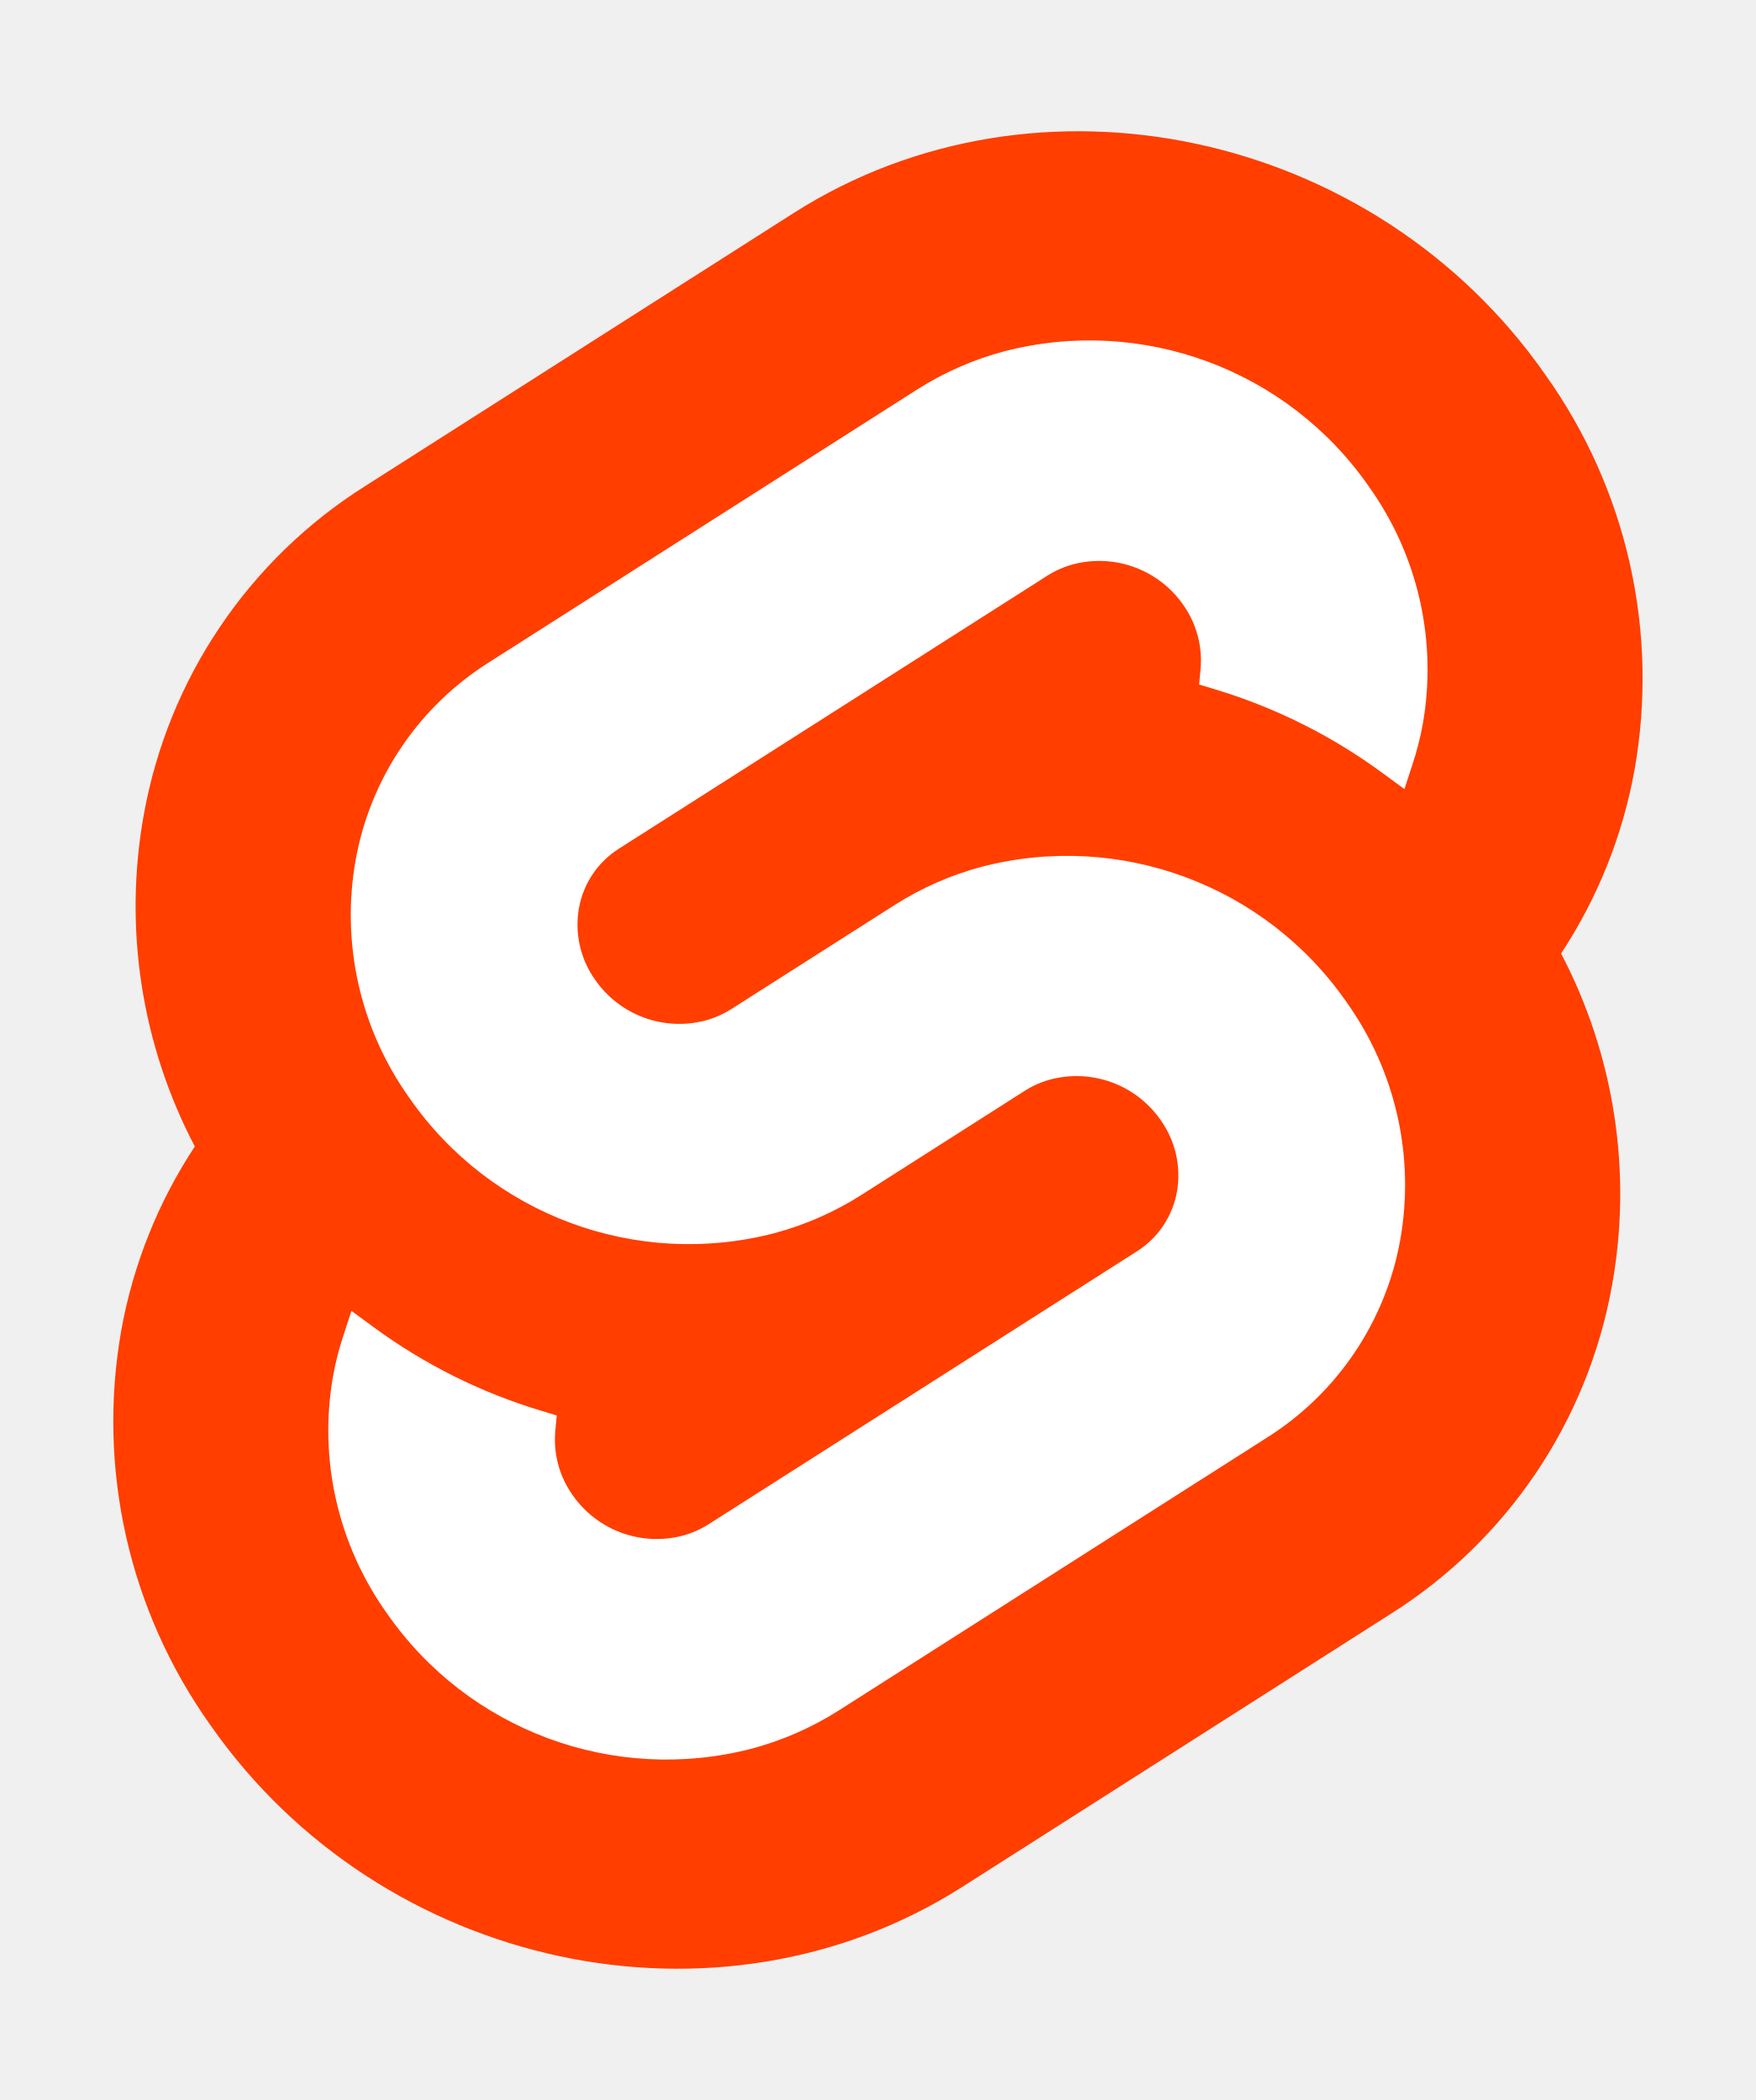
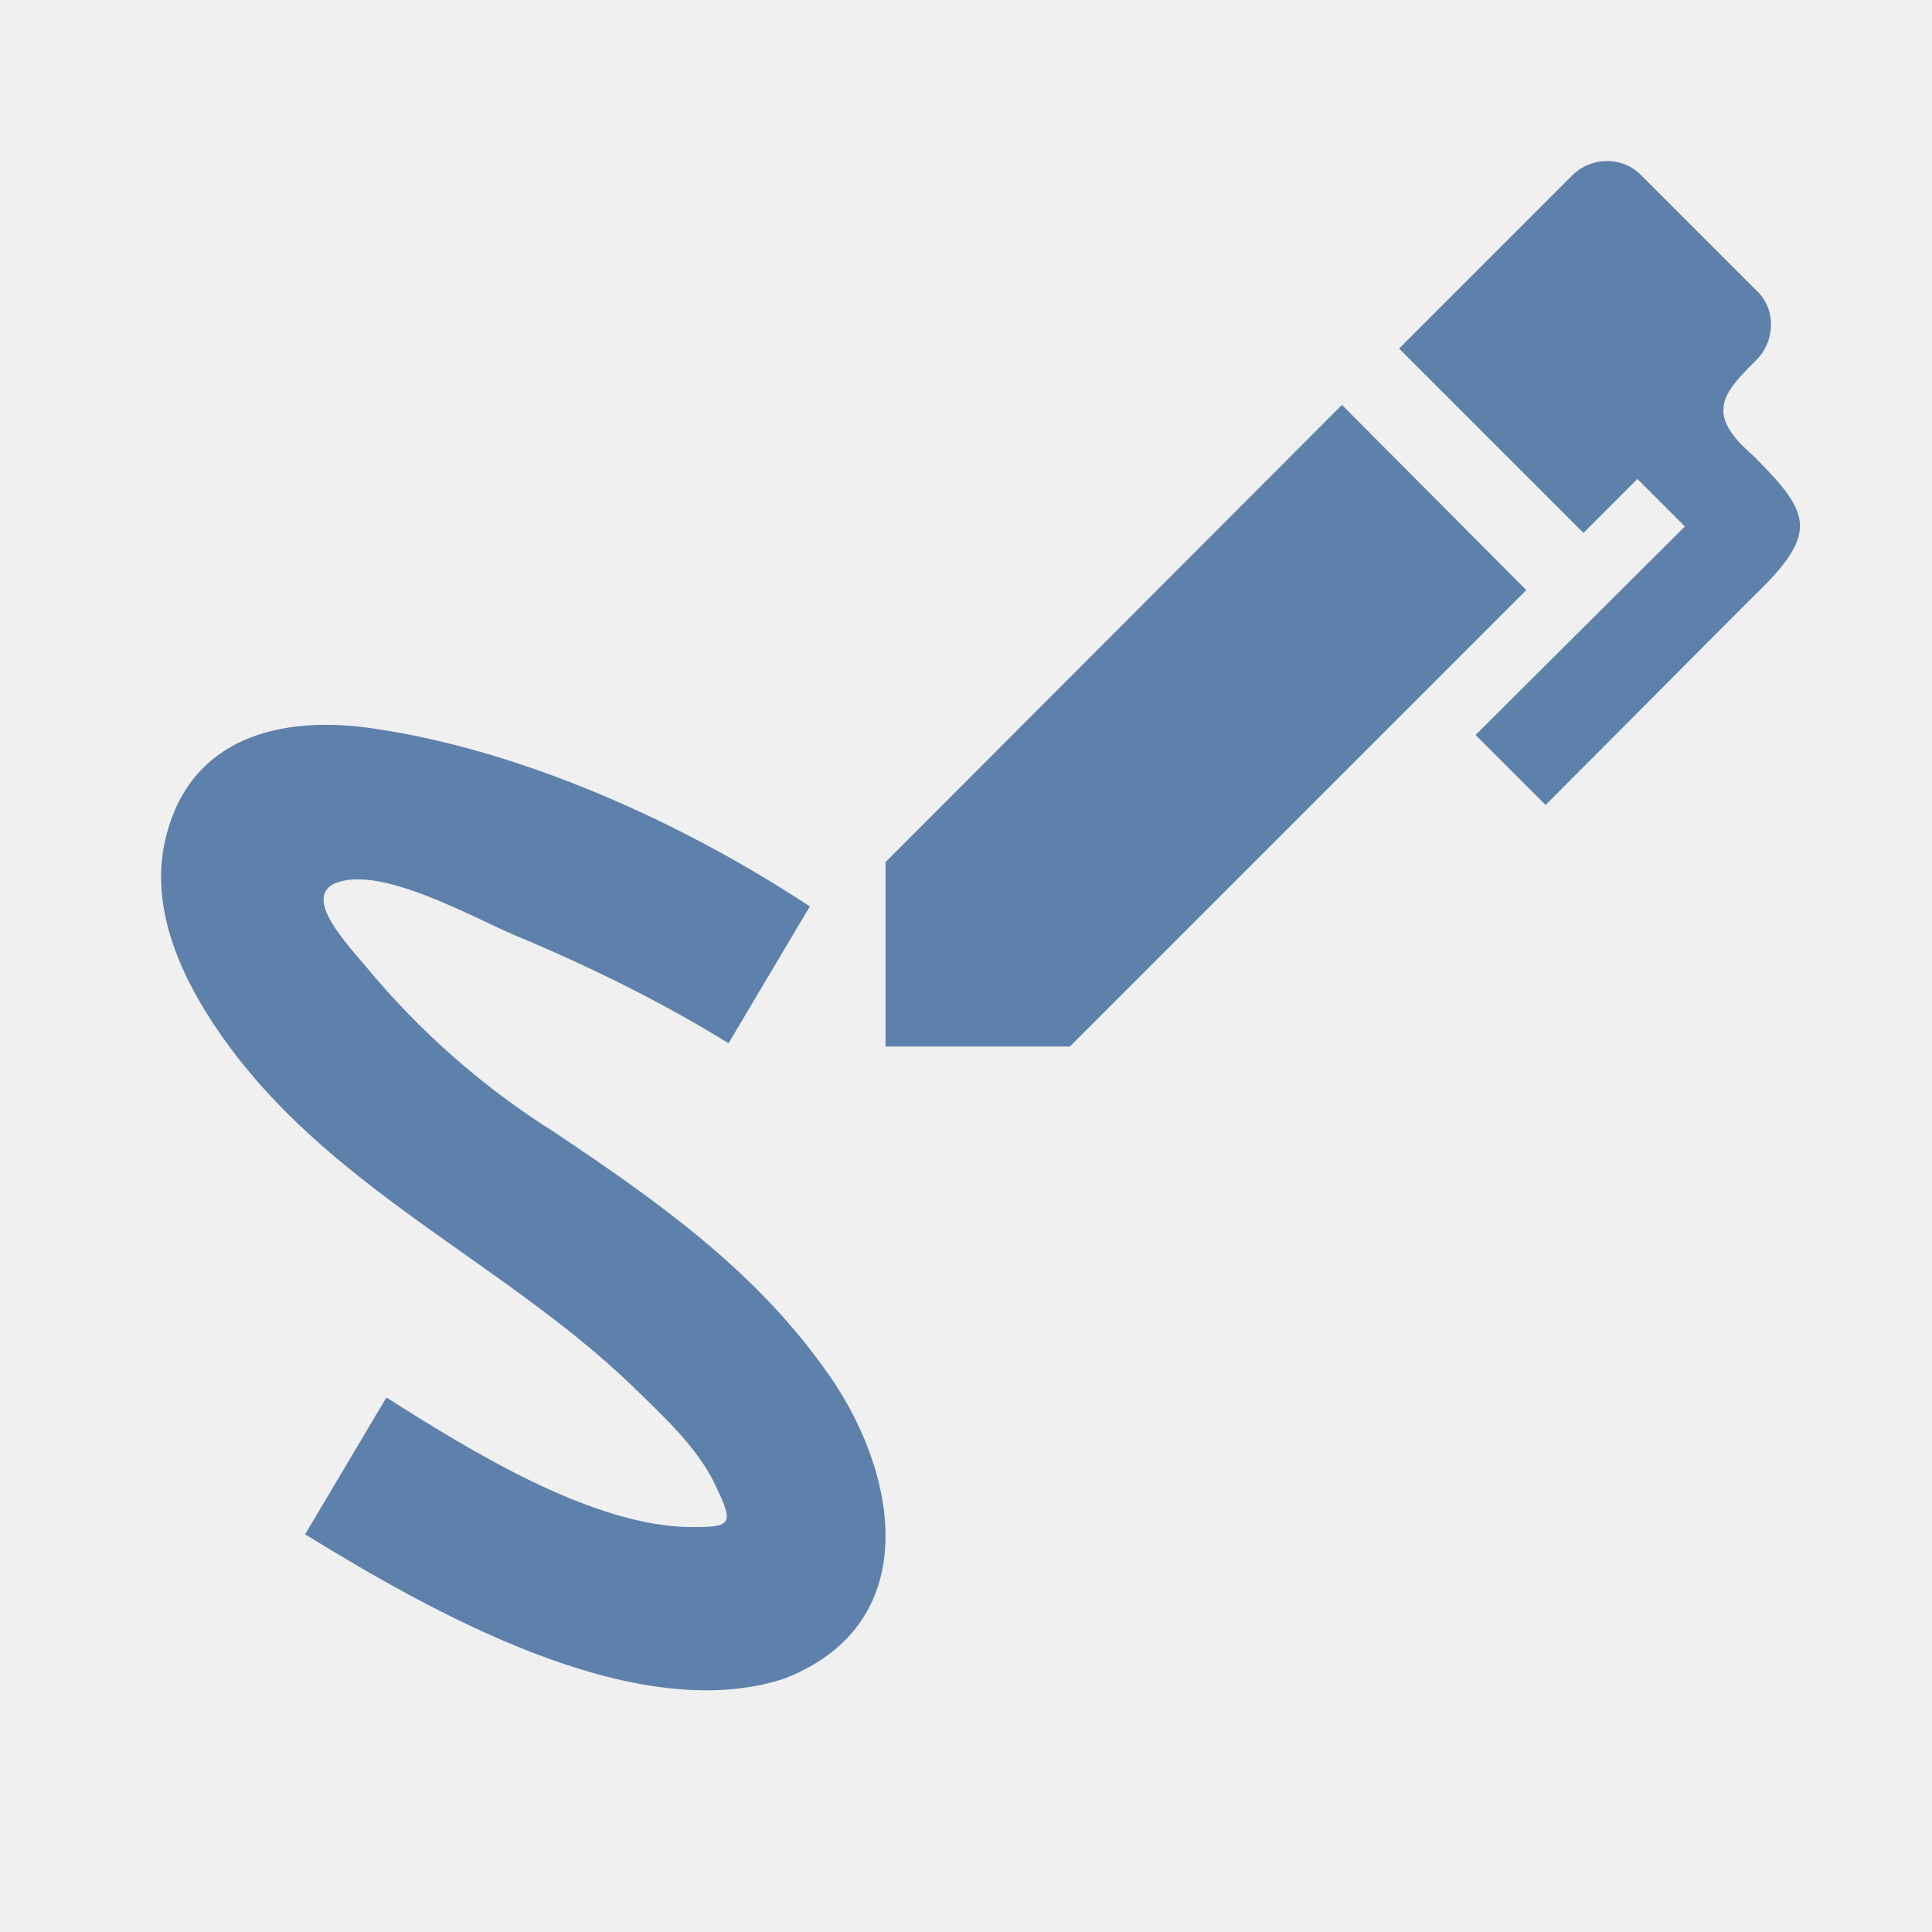
- <svg xmlns="http://www.w3.org/2000/svg" width="107" height="128" viewBox="0 0 107 128">
-   <path d="M94.157 22.819c-10.4-14.885-30.94-19.297-45.792-9.835L22.282 29.608A29.92 29.92 0 0 0 8.764 49.65a31.5 31.5 0 0 0 3.108 20.231 30 30 0 0 0-4.477 11.183 31.9 31.9 0 0 0 5.448 24.116c10.402 14.887 30.942 19.297 45.791 9.835l26.083-16.624A29.92 29.92 0 0 0 98.235 78.35a31.53 31.53 0 0 0-3.105-20.232 30 30 0 0 0 4.474-11.182 31.88 31.88 0 0 0-5.447-24.116" style="fill:#ff3e00" />
-   <path d="M45.817 106.582a20.72 20.72 0 0 1-22.237-8.243 19.17 19.17 0 0 1-3.277-14.503 18 18 0 0 1 .624-2.435l.49-1.498 1.337.981a33.6 33.6 0 0 0 10.203 5.098l.97.294-.09.968a5.85 5.85 0 0 0 1.052 3.878 6.24 6.24 0 0 0 6.695 2.485 5.8 5.8 0 0 0 1.603-.704L69.27 76.28a5.43 5.43 0 0 0 2.45-3.631 5.8 5.8 0 0 0-.987-4.371 6.24 6.24 0 0 0-6.698-2.487 5.7 5.7 0 0 0-1.6.704l-9.953 6.345a19 19 0 0 1-5.296 2.326 20.72 20.72 0 0 1-22.237-8.243 19.17 19.17 0 0 1-3.277-14.502 17.99 17.99 0 0 1 8.13-12.052l26.081-16.623a19 19 0 0 1 5.3-2.329 20.72 20.72 0 0 1 22.237 8.243 19.17 19.17 0 0 1 3.277 14.503 18 18 0 0 1-.624 2.435l-.49 1.498-1.337-.98a33.6 33.6 0 0 0-10.203-5.1l-.97-.294.09-.968a5.86 5.86 0 0 0-1.052-3.878 6.24 6.24 0 0 0-6.696-2.485 5.8 5.8 0 0 0-1.602.704L37.73 51.72a5.42 5.42 0 0 0-2.449 3.63 5.79 5.79 0 0 0 .986 4.372 6.24 6.24 0 0 0 6.698 2.486 5.8 5.8 0 0 0 1.602-.704l9.952-6.342a19 19 0 0 1 5.295-2.328 20.72 20.72 0 0 1 22.237 8.242 19.17 19.17 0 0 1 3.277 14.503 18 18 0 0 1-8.13 12.053l-26.081 16.622a19 19 0 0 1-5.3 2.328" style="fill:#fff" />
+ <svg xmlns="http://www.w3.org/2000/svg" width="2em" height="2em" viewBox="0 0 24 24">
+   <path fill="#5e81ac" d="M9.75 20.85c1.78-.7 1.39-2.63.49-3.85c-.89-1.25-2.12-2.11-3.36-2.94A9.8 9.8 0 0 1 4.54 12c-.28-.33-.85-.94-.27-1.06c.59-.12 1.61.46 2.13.68c.91.38 1.81.82 2.65 1.34l1.01-1.7C8.5 10.23 6.5 9.32 4.64 9.05c-1.06-.16-2.18.06-2.54 1.21c-.32.99.19 1.99.77 2.77c1.37 1.83 3.5 2.71 5.09 4.29c.34.33.75.72.95 1.18c.21.44.16.47-.31.47c-1.24 0-2.79-.97-3.8-1.61l-1.01 1.7c1.53.94 4.09 2.41 5.96 1.79m9.21-13.52L13.29 13H11v-2.29l5.67-5.68zm3.4-.78c-.01.3-.32.61-.64.92L19.2 10l-.87-.87l2.6-2.59l-.59-.59l-.67.67l-2.29-2.29l2.15-2.15c.24-.24.63-.24.86 0l1.43 1.43c.24.22.24.62 0 .86c-.21.21-.41.41-.41.61c-.02.2.18.42.38.59c.29.3.58.58.57.88" />
</svg>
